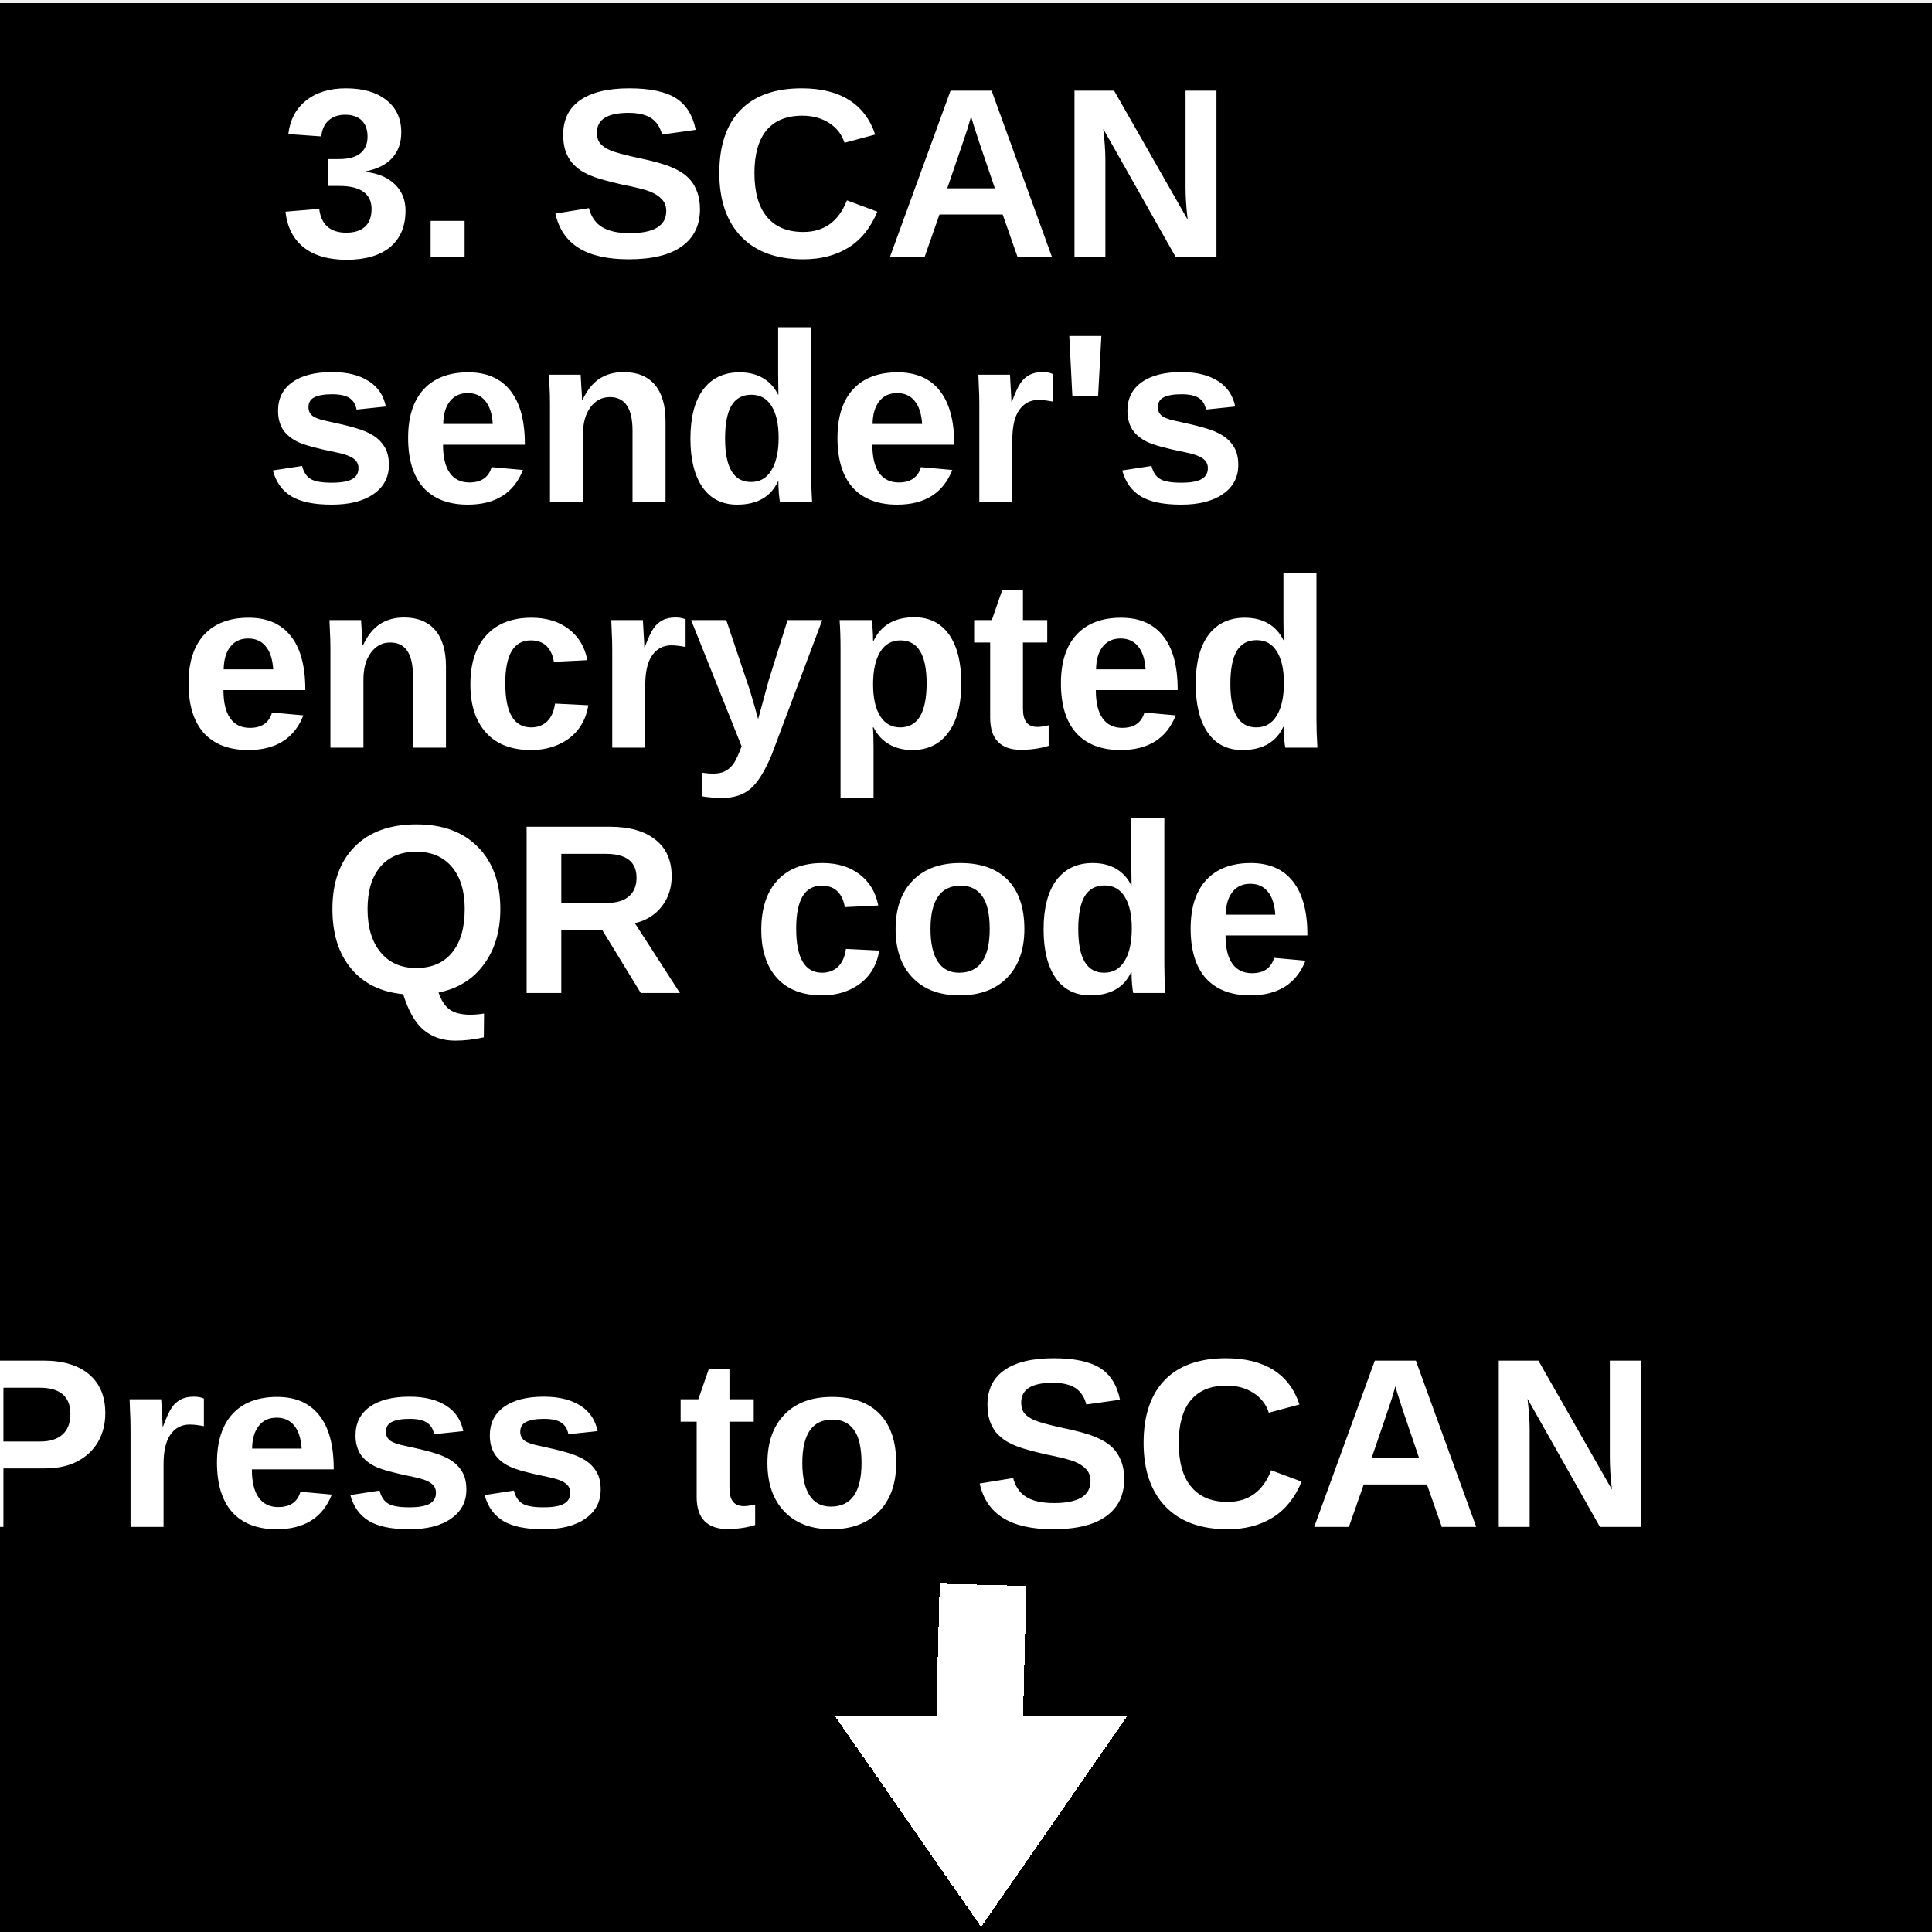
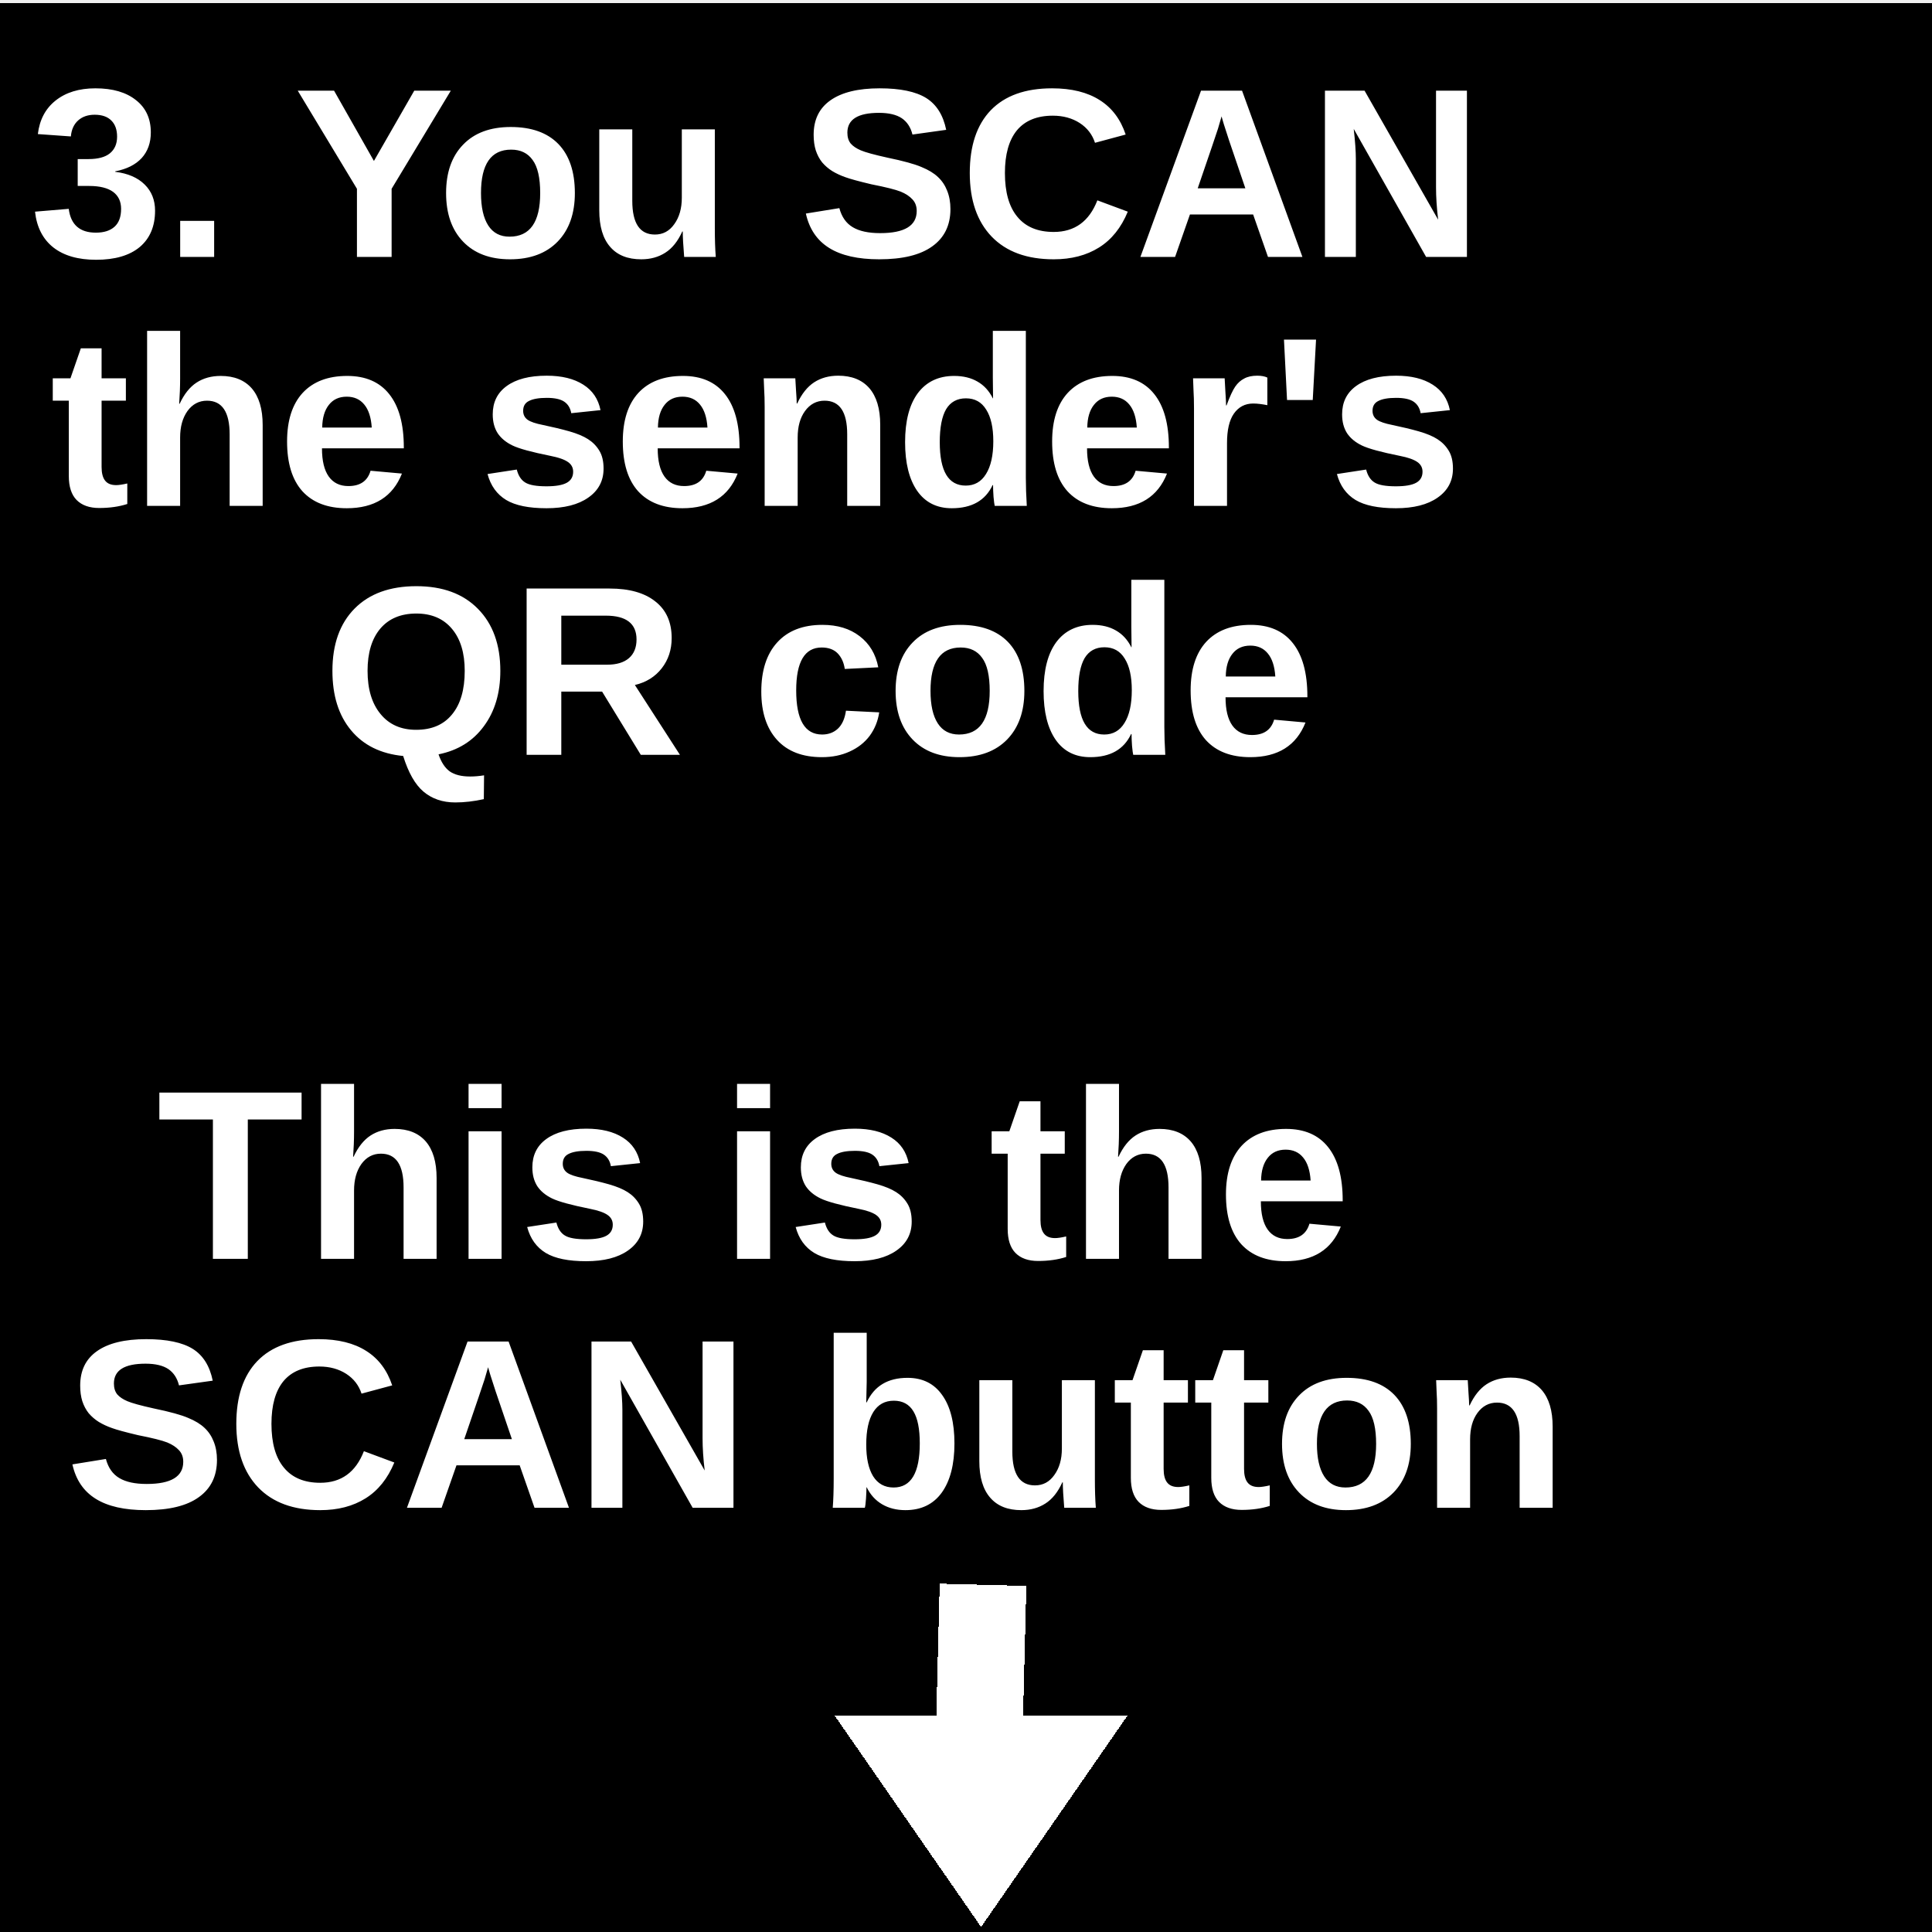
<svg xmlns="http://www.w3.org/2000/svg" width="128" height="128" viewBox="0 0 128 128" version="1.1" id="svg5" shape-rendering="crispEdges">
  <defs id="defs2">
    <marker style="overflow:visible" id="Arrow1Sstart" refX="0.0" refY="0.0" orient="auto">
      <path transform="scale(0.2) translate(6,0)" style="fill-rule:evenodd;fill:context-stroke;stroke:context-stroke;stroke-width:1.0pt" d="M 0.0,0.0 L 5.0,-5.0 L -12.5,0.0 L 5.0,5.0 L 0.0,0.0 z " id="path16778" />
    </marker>
    <marker style="overflow:visible" id="Arrow2Mstart" refX="0.0" refY="0.0" orient="auto">
      <path transform="scale(0.6) translate(0,0)" d="M 8.719,4.034 L -2.207,0.016 L 8.719,-4.002 C 6.973,-1.63 6.983,1.616 8.719,4.034 z " style="stroke:context-stroke;fill-rule:evenodd;fill:context-stroke;stroke-width:0.625;stroke-linejoin:round" id="path16790" />
    </marker>
    <marker style="overflow:visible" id="marker17044" refX="0.0" refY="0.0" orient="auto">
      <path transform="scale(1.1) translate(1,0)" d="M 8.719,4.034 L -2.207,0.016 L 8.719,-4.002 C 6.973,-1.63 6.983,1.616 8.719,4.034 z " style="stroke:context-stroke;fill-rule:evenodd;fill:context-stroke;stroke-width:0.625;stroke-linejoin:round" id="path17042" />
    </marker>
    <marker style="overflow:visible" id="Arrow1Lstart" refX="0.0" refY="0.0" orient="auto">
      <path transform="scale(0.8) translate(12.5,0)" style="fill-rule:evenodd;fill:context-stroke;stroke:context-stroke;stroke-width:1.0pt" d="M 0.0,0.0 L 5.0,-5.0 L -12.5,0.0 L 5.0,5.0 L 0.0,0.0 z " id="path16766" />
    </marker>
    <marker style="overflow:visible" id="Arrow2Lstart" refX="0.0" refY="0.0" orient="auto">
      <path transform="scale(1.1) translate(1,0)" d="M 8.719,4.034 L -2.207,0.016 L 8.719,-4.002 C 6.973,-1.63 6.983,1.616 8.719,4.034 z " style="stroke:context-stroke;fill-rule:evenodd;fill:context-stroke;stroke-width:0.625;stroke-linejoin:round" id="path16784" />
    </marker>
  </defs>
  <g id="layer1">
    <rect style="fill:#000000;fill-opacity:1;fill-rule:evenodd" id="rect31" width="128.606" height="127.825" x="-0.195" y="0.195" />
  </g>
  <g id="layer2">
    <text xml:space="preserve" style="font-size:15.251px;line-height:1.25;font-family:sans-serif;stroke-width:1.695" x="15.289" y="28.263" id="text8125" transform="scale(1.008822,0.991255)">
      <tspan id="tspan8123" x="15.289" y="28.263" style="fill:#ffffff;fill-opacity:1;stroke-width:1.695" />
    </text>
    <text xml:space="preserve" style="font-size:16px;line-height:1;font-family:sans-serif" x="64.661" y="17.022" id="text5523">
-       <tspan x="64.661" y="17.022" style="font-style:normal;font-variant:normal;font-weight:bold;font-stretch:normal;font-size:16px;font-family:'Liberation Sans';-inkscape-font-specification:'Liberation Sans, Bold';font-variant-ligatures:normal;font-variant-caps:normal;font-variant-numeric:normal;font-variant-east-asian:normal;text-align:center;text-anchor:middle;fill:#ffffff;fill-opacity:1" id="tspan137043">3. SCAN</tspan>
-       <tspan x="64.661" y="33.278" style="font-style:normal;font-variant:normal;font-weight:bold;font-stretch:normal;font-size:16px;font-family:'Liberation Sans';-inkscape-font-specification:'Liberation Sans, Bold';font-variant-ligatures:normal;font-variant-caps:normal;font-variant-numeric:normal;font-variant-east-asian:normal;text-align:center;text-anchor:middle;fill:#ffffff;fill-opacity:1" id="tspan38353">sender's</tspan>
-       <tspan x="64.661" y="49.534" style="font-style:normal;font-variant:normal;font-weight:bold;font-stretch:normal;font-size:16px;font-family:'Liberation Sans';-inkscape-font-specification:'Liberation Sans, Bold';font-variant-ligatures:normal;font-variant-caps:normal;font-variant-numeric:normal;font-variant-east-asian:normal;text-align:center;text-anchor:middle;fill:#ffffff;fill-opacity:1" id="tspan264552">encrypted</tspan>
-       <tspan x="64.661" y="65.79" style="font-style:normal;font-variant:normal;font-weight:bold;font-stretch:normal;font-size:16px;font-family:'Liberation Sans';-inkscape-font-specification:'Liberation Sans, Bold';font-variant-ligatures:normal;font-variant-caps:normal;font-variant-numeric:normal;font-variant-east-asian:normal;text-align:center;text-anchor:middle;fill:#ffffff;fill-opacity:1" id="tspan298794">QR code</tspan>
+       <tspan x="64.661" y="17.022" style="font-style:normal;font-variant:normal;font-weight:bold;font-stretch:normal;font-size:16px;font-family:'Liberation Sans';-inkscape-font-specification:'Liberation Sans, Bold';font-variant-ligatures:normal;font-variant-caps:normal;font-variant-numeric:normal;font-variant-east-asian:normal;text-align:center;text-anchor:middle;fill:#ffffff;fill-opacity:1" id="tspan137043">3. You SCAN</tspan>
+       <tspan x="64.661" y="33.514" style="font-style:normal;font-variant:normal;font-weight:bold;font-stretch:normal;font-size:16px;font-family:'Liberation Sans';-inkscape-font-specification:'Liberation Sans, Bold';font-variant-ligatures:normal;font-variant-caps:normal;font-variant-numeric:normal;font-variant-east-asian:normal;text-align:center;text-anchor:middle;fill:#ffffff;fill-opacity:1" id="tspan264552">the sender's</tspan>
+       <tspan x="64.661" y="50.007" style="font-style:normal;font-variant:normal;font-weight:bold;font-stretch:normal;font-size:16px;font-family:'Liberation Sans';-inkscape-font-specification:'Liberation Sans, Bold';font-variant-ligatures:normal;font-variant-caps:normal;font-variant-numeric:normal;font-variant-east-asian:normal;text-align:center;text-anchor:middle;fill:#ffffff;fill-opacity:1" id="tspan298794">QR code</tspan>
    </text>
-     <text xml:space="preserve" style="font-size:16px;line-height:1;font-family:sans-serif" x="63.712" y="101.16" id="text5523-1">
-       <tspan x="63.712" y="101.16" style="font-style:normal;font-variant:normal;font-weight:bold;font-stretch:normal;font-size:16px;font-family:'Liberation Sans';-inkscape-font-specification:'Liberation Sans, Bold';font-variant-ligatures:normal;font-variant-caps:normal;font-variant-numeric:normal;font-variant-east-asian:normal;text-align:center;text-anchor:middle;fill:#ffffff;fill-opacity:1" id="tspan301282">Press to SCAN</tspan>
+     <text xml:space="preserve" style="font-size:16px;line-height:1;font-family:sans-serif" x="64.493" y="83.401" id="text5523-1">
+       <tspan x="64.493" y="83.401" style="font-style:normal;font-variant:normal;font-weight:bold;font-stretch:normal;font-size:16px;font-family:'Liberation Sans';-inkscape-font-specification:'Liberation Sans, Bold';font-variant-ligatures:normal;font-variant-caps:normal;font-variant-numeric:normal;font-variant-east-asian:normal;text-align:center;text-anchor:middle;fill:#ffffff;fill-opacity:1" id="tspan74351">This is the</tspan>
+       <tspan x="64.493" y="99.893" style="font-style:normal;font-variant:normal;font-weight:bold;font-stretch:normal;font-size:16px;font-family:'Liberation Sans';-inkscape-font-specification:'Liberation Sans, Bold';font-variant-ligatures:normal;font-variant-caps:normal;font-variant-numeric:normal;font-variant-east-asian:normal;text-align:center;text-anchor:middle;fill:#ffffff;fill-opacity:1" id="tspan85545">SCAN button</tspan>
    </text>
    <text xml:space="preserve" style="font-size:16px;line-height:1.25;font-family:sans-serif" x="59.592" y="114.628" id="text5523-7">
      <tspan x="59.592" y="114.628" style="font-style:normal;font-variant:normal;font-weight:bold;font-stretch:normal;font-size:16px;font-family:'Liberation Sans';-inkscape-font-specification:'Liberation Sans, Bold';font-variant-ligatures:normal;font-variant-caps:normal;font-variant-numeric:normal;font-variant-east-asian:normal;text-align:center;text-anchor:middle;fill:#ffffff;fill-opacity:1" id="tspan76457-0" />
    </text>
    <path style="fill:#ffffff;stroke:#ffffff;stroke-width:5.746;stroke-linecap:butt;stroke-linejoin:miter;stroke-miterlimit:4;stroke-dasharray:none;stroke-opacity:1" d="m 64.872,115.005 0.255,-10.009" id="path17261-5" />
    <path style="fill:#ffffff;stroke:#ffffff;stroke-width:4;stroke-miterlimit:4;stroke-dasharray:none" id="path19828-4-2" transform="matrix(0,-0.6666664,-0.7999427,0,153.1498,127.8308)" d="m 4.246,110.195 15,-8.66 -1e-6,17.32 z" />
  </g>
</svg>
